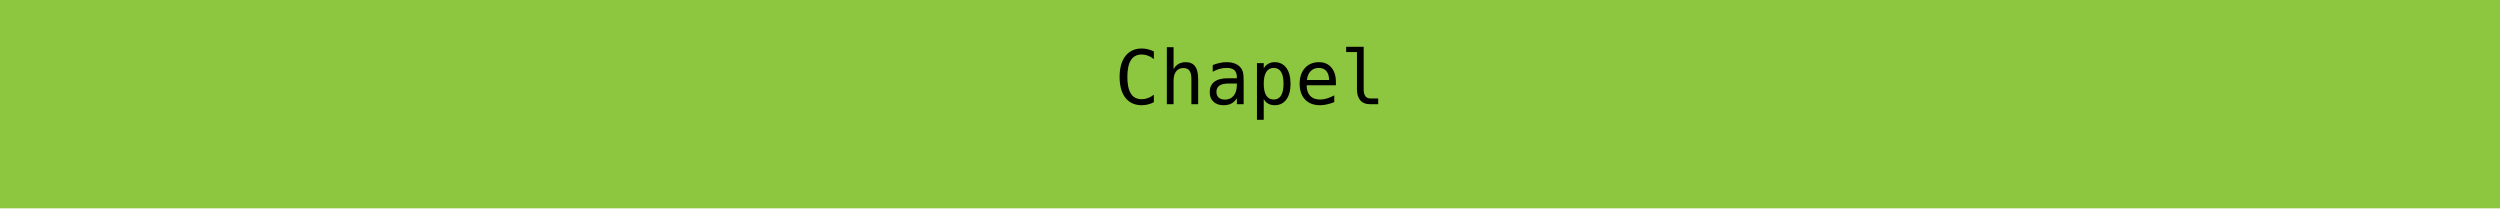
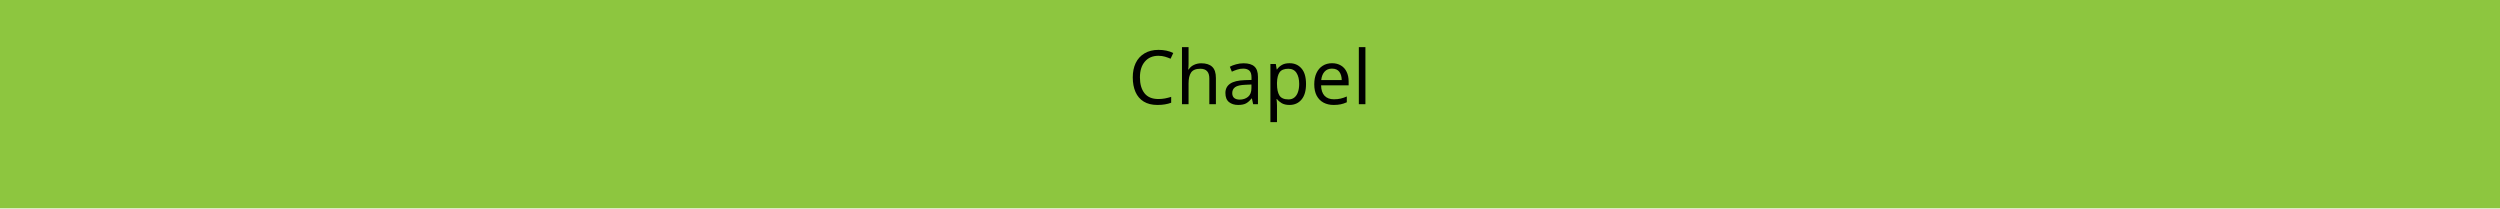
<svg xmlns="http://www.w3.org/2000/svg" width="600" height="50">
-   <rect width="600" height="50" style="fill: #8dc63f" />
-   <text x="50%" y="50%" font-size="18" text-anchor="middle" alignment-baseline="middle" font-family="monospace, sans-serif" fill="#000">
+   <rect width="100%" height="100%" style="fill: #8dc63f" />
+   <text x="50%" y="50%" font-size="18" text-anchor="middle" alignment-baseline="middle" font-family="sans-serif" fill="#000">
    Chapel
  </text>
</svg>
